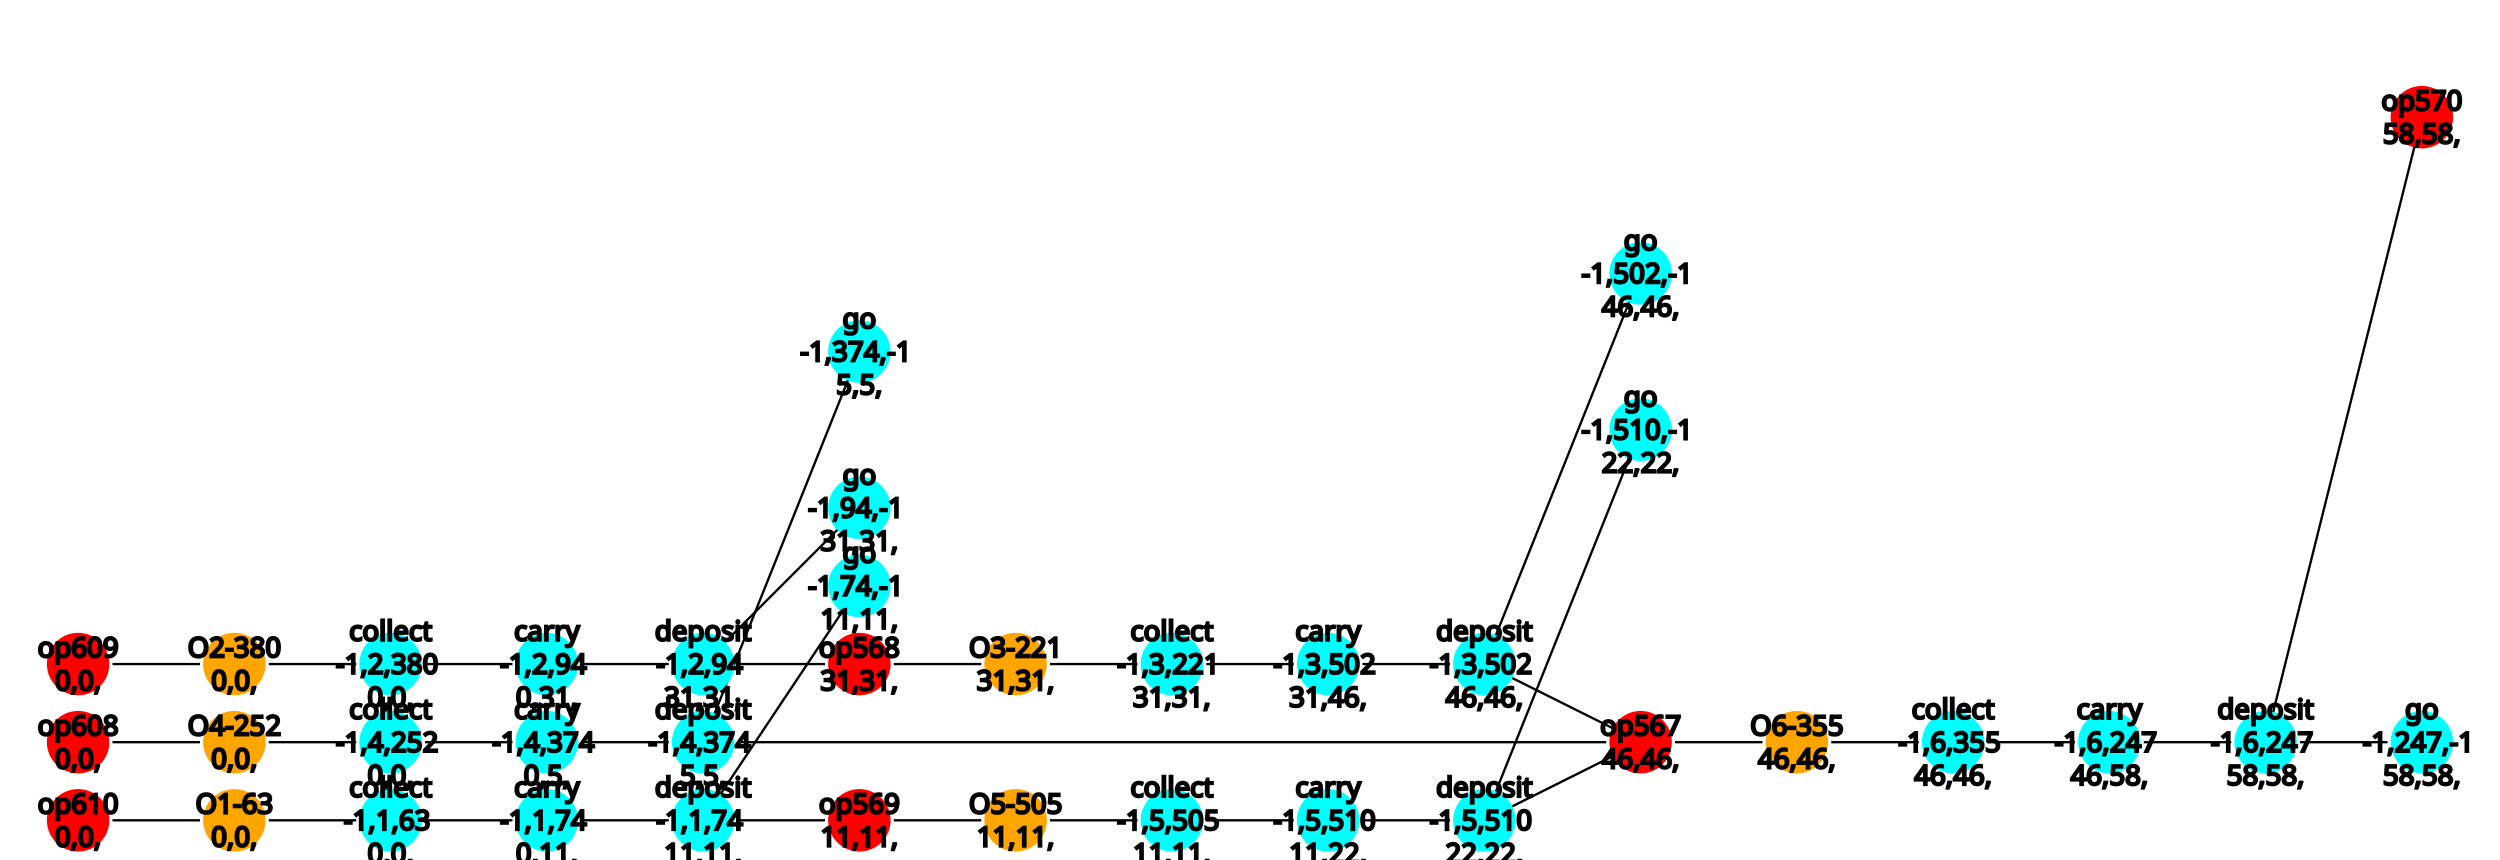
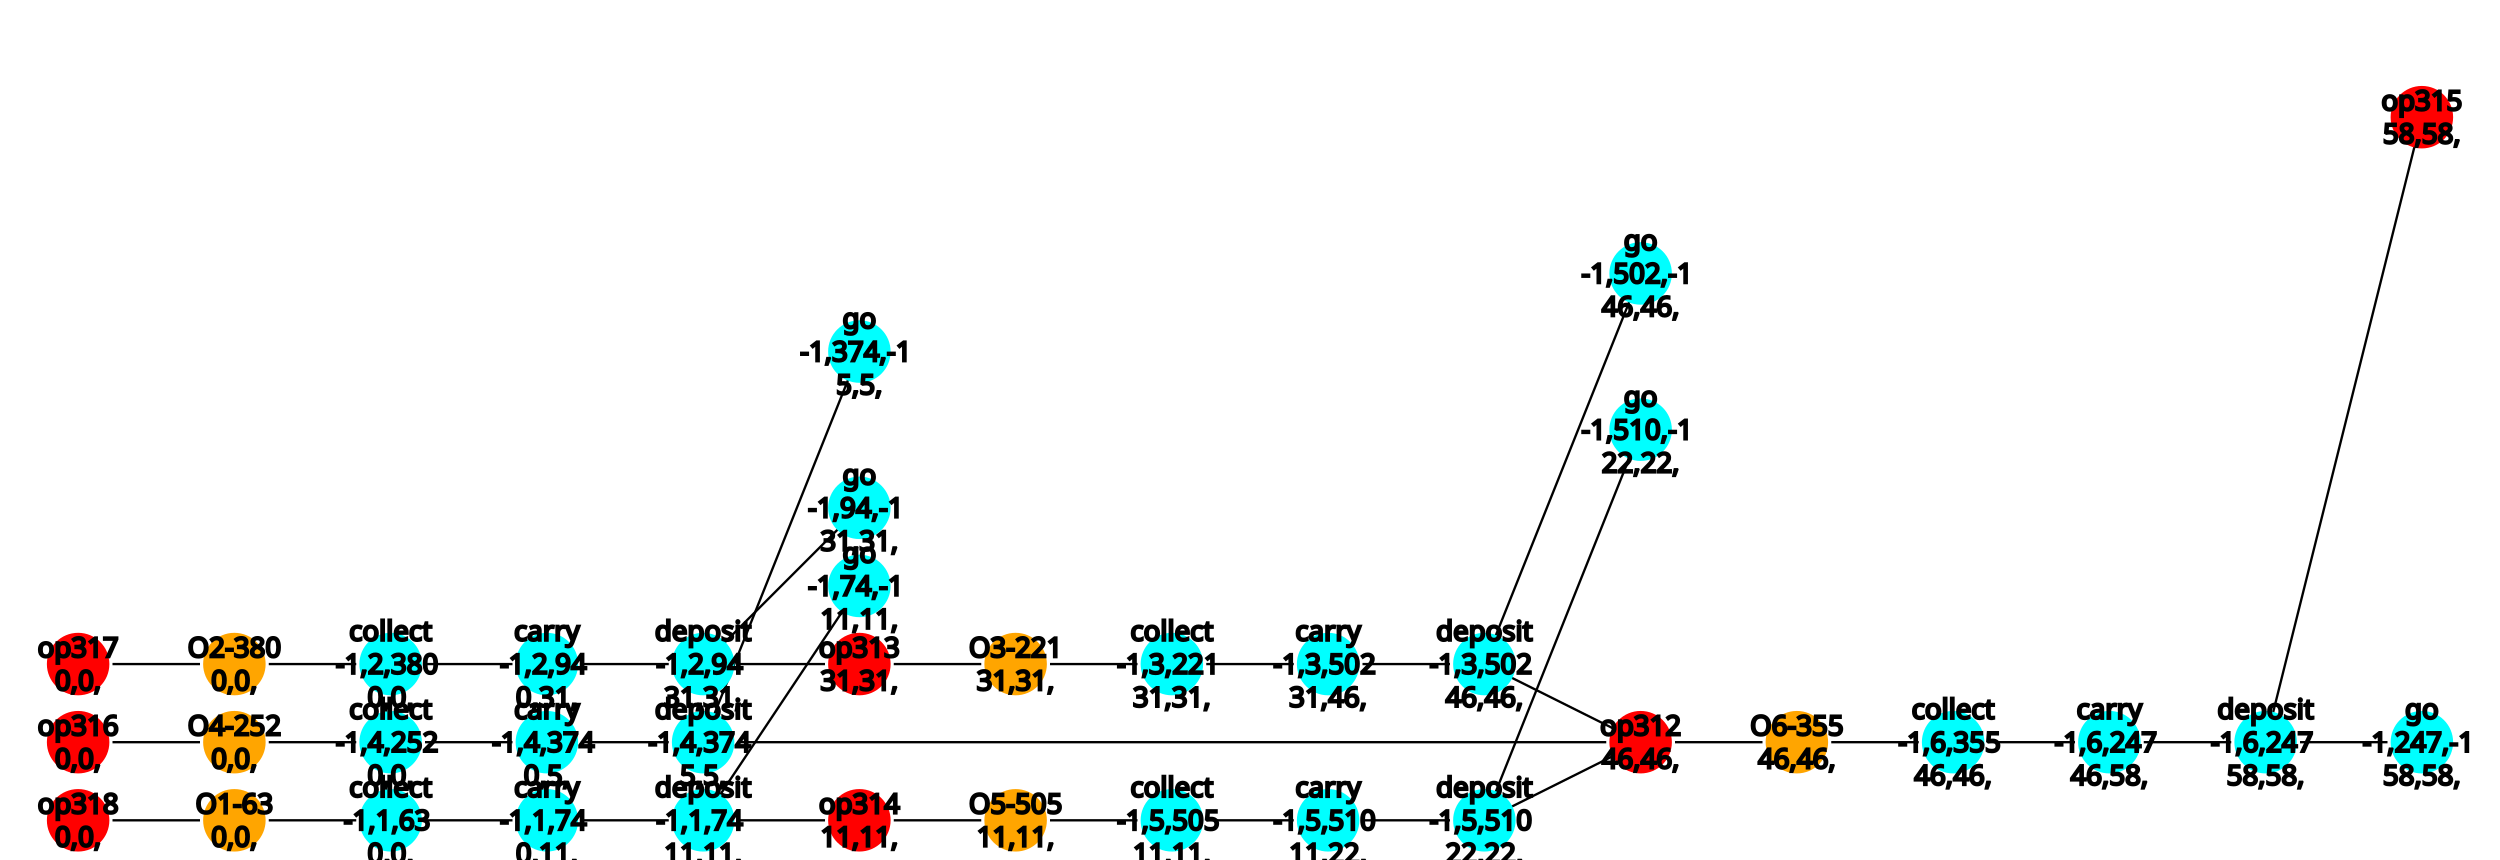
<svg xmlns="http://www.w3.org/2000/svg" version="1.2" width="320mm" height="110mm" viewBox="0 0 320 110" stroke="none" fill="#000000" stroke-width="0.3" font-size="3.88">
  <defs>
    <marker id="arrow" markerWidth="15" markerHeight="7" refX="5" refY="3.5" orient="auto" markerUnits="strokeWidth">
      <path d="M0,0 L15,3.5 L0,7 z" stroke="context-stroke" fill="context-stroke" />
    </marker>
  </defs>
-   <g stroke="#000000" id="img-9fc3381b-1">
+   <g stroke="#000000" id="img-47332956-1">
    <g transform="translate(20,105)">
      <path fill="none" d="M-5.6,0 L 5.6 0" class="primitive" />
    </g>
    <g transform="translate(20,85)">
      <path fill="none" d="M-5.6,0 L 5.6 0" class="primitive" />
    </g>
    <g transform="translate(20,95)">
      <path fill="none" d="M-5.6,0 L 5.6 0" class="primitive" />
    </g>
    <g transform="translate(300,95)">
      <path fill="none" d="M-5.6,0 L 5.6 0" class="primitive" />
    </g>
    <g transform="translate(300,55)">
      <path fill="none" d="M-9.45,37.82 L 9.45 -37.82" class="primitive" />
    </g>
    <g transform="translate(280,95)">
      <path fill="none" d="M-5.6,0 L 5.6 0" class="primitive" />
    </g>
    <g transform="translate(260,95)">
      <path fill="none" d="M-5.6,0 L 5.6 0" class="primitive" />
    </g>
    <g transform="translate(100,90)">
      <path fill="none" d="M-8.61,12.91 L 8.61 -12.91" class="primitive" />
    </g>
    <g transform="translate(100,105)">
      <path fill="none" d="M-5.6,0 L 5.6 0" class="primitive" />
    </g>
    <g transform="translate(80,105)">
      <path fill="none" d="M-5.6,0 L 5.6 0" class="primitive" />
    </g>
    <g transform="translate(60,105)">
      <path fill="none" d="M-5.6,0 L 5.6 0" class="primitive" />
    </g>
    <g transform="translate(100,75)">
      <path fill="none" d="M-8.03,8.03 L 8.03 -8.03" class="primitive" />
    </g>
    <g transform="translate(100,85)">
      <path fill="none" d="M-5.6,0 L 5.6 0" class="primitive" />
    </g>
    <g transform="translate(80,85)">
      <path fill="none" d="M-5.6,0 L 5.6 0" class="primitive" />
    </g>
    <g transform="translate(60,85)">
      <path fill="none" d="M-5.6,0 L 5.6 0" class="primitive" />
    </g>
    <g transform="translate(200,80)">
      <path fill="none" d="M-9.14,22.84 L 9.14 -22.84" class="primitive" />
    </g>
    <g transform="translate(200,100)">
      <path fill="none" d="M-6.89,3.44 L 6.89 -3.44" class="primitive" />
    </g>
    <g transform="translate(180,105)">
      <path fill="none" d="M-5.6,0 L 5.6 0" class="primitive" />
    </g>
    <g transform="translate(160,105)">
      <path fill="none" d="M-5.6,0 L 5.6 0" class="primitive" />
    </g>
    <g transform="translate(100,70)">
      <path fill="none" d="M-9.14,22.84 L 9.14 -22.84" class="primitive" />
    </g>
    <g transform="translate(150,95)">
      <path fill="none" d="M-55.6,0 L 55.6 0" class="primitive" />
    </g>
    <g transform="translate(80,95)">
      <path fill="none" d="M-5.6,0 L 5.6 0" class="primitive" />
    </g>
    <g transform="translate(60,95)">
      <path fill="none" d="M-5.6,0 L 5.6 0" class="primitive" />
    </g>
    <g transform="translate(200,60)">
      <path fill="none" d="M-9.14,22.84 L 9.14 -22.84" class="primitive" />
    </g>
    <g transform="translate(200,90)">
      <path fill="none" d="M-6.89,-3.44 L 6.89 3.44" class="primitive" />
    </g>
    <g transform="translate(180,85)">
      <path fill="none" d="M-5.6,0 L 5.6 0" class="primitive" />
    </g>
    <g transform="translate(160,85)">
      <path fill="none" d="M-5.6,0 L 5.6 0" class="primitive" />
    </g>
    <g transform="translate(240,95)">
      <path fill="none" d="M-5.6,0 L 5.6 0" class="primitive" />
    </g>
    <g transform="translate(140,105)">
      <path fill="none" d="M-5.6,0 L 5.6 0" class="primitive" />
    </g>
    <g transform="translate(40,95)">
      <path fill="none" d="M-5.6,0 L 5.6 0" class="primitive" />
    </g>
    <g transform="translate(140,85)">
      <path fill="none" d="M-5.6,0 L 5.6 0" class="primitive" />
    </g>
    <g transform="translate(40,85)">
      <path fill="none" d="M-5.6,0 L 5.6 0" class="primitive" />
    </g>
    <g transform="translate(40,105)">
      <path fill="none" d="M-5.6,0 L 5.6 0" class="primitive" />
    </g>
    <g transform="translate(120,105)">
      <path fill="none" d="M-5.6,0 L 5.6 0" class="primitive" />
    </g>
    <g transform="translate(120,85)">
      <path fill="none" d="M-5.6,0 L 5.6 0" class="primitive" />
    </g>
    <g transform="translate(220,95)">
      <path fill="none" d="M-5.6,0 L 5.6 0" class="primitive" />
    </g>
  </g>
-   <g fill="#FF0000" id="img-9fc3381b-2">
+   <g fill="#FF0000" id="img-47332956-2">
    <g transform="translate(10,105)">
      <circle cx="0" cy="0" r="4" class="primitive" />
    </g>
  </g>
-   <g fill="#FF0000" id="img-9fc3381b-3">
+   <g fill="#FF0000" id="img-47332956-3">
    <g transform="translate(10,85)">
      <circle cx="0" cy="0" r="4" class="primitive" />
    </g>
  </g>
-   <g fill="#FF0000" id="img-9fc3381b-4">
+   <g fill="#FF0000" id="img-47332956-4">
    <g transform="translate(10,95)">
      <circle cx="0" cy="0" r="4" class="primitive" />
    </g>
  </g>
-   <g fill="#00FFFF" id="img-9fc3381b-5">
+   <g fill="#00FFFF" id="img-47332956-5">
    <g transform="translate(310,95)">
      <circle cx="0" cy="0" r="4" class="primitive" />
    </g>
  </g>
-   <g fill="#00FFFF" id="img-9fc3381b-6">
+   <g fill="#00FFFF" id="img-47332956-6">
    <g transform="translate(290,95)">
      <circle cx="0" cy="0" r="4" class="primitive" />
    </g>
  </g>
-   <g fill="#00FFFF" id="img-9fc3381b-7">
+   <g fill="#00FFFF" id="img-47332956-7">
    <g transform="translate(270,95)">
      <circle cx="0" cy="0" r="4" class="primitive" />
    </g>
  </g>
-   <g fill="#00FFFF" id="img-9fc3381b-8">
+   <g fill="#00FFFF" id="img-47332956-8">
    <g transform="translate(250,95)">
      <circle cx="0" cy="0" r="4" class="primitive" />
    </g>
  </g>
-   <g fill="#00FFFF" id="img-9fc3381b-9">
+   <g fill="#00FFFF" id="img-47332956-9">
    <g transform="translate(110,75)">
      <circle cx="0" cy="0" r="4" class="primitive" />
    </g>
  </g>
-   <g fill="#00FFFF" id="img-9fc3381b-10">
+   <g fill="#00FFFF" id="img-47332956-10">
    <g transform="translate(90,105)">
      <circle cx="0" cy="0" r="4" class="primitive" />
    </g>
  </g>
-   <g fill="#00FFFF" id="img-9fc3381b-11">
+   <g fill="#00FFFF" id="img-47332956-11">
    <g transform="translate(70,105)">
      <circle cx="0" cy="0" r="4" class="primitive" />
    </g>
  </g>
-   <g fill="#00FFFF" id="img-9fc3381b-12">
+   <g fill="#00FFFF" id="img-47332956-12">
    <g transform="translate(50,105)">
      <circle cx="0" cy="0" r="4" class="primitive" />
    </g>
  </g>
-   <g fill="#00FFFF" id="img-9fc3381b-13">
+   <g fill="#00FFFF" id="img-47332956-13">
    <g transform="translate(110,65)">
      <circle cx="0" cy="0" r="4" class="primitive" />
    </g>
  </g>
-   <g fill="#00FFFF" id="img-9fc3381b-14">
+   <g fill="#00FFFF" id="img-47332956-14">
    <g transform="translate(90,85)">
      <circle cx="0" cy="0" r="4" class="primitive" />
    </g>
  </g>
-   <g fill="#00FFFF" id="img-9fc3381b-15">
+   <g fill="#00FFFF" id="img-47332956-15">
    <g transform="translate(70,85)">
      <circle cx="0" cy="0" r="4" class="primitive" />
    </g>
  </g>
-   <g fill="#00FFFF" id="img-9fc3381b-16">
+   <g fill="#00FFFF" id="img-47332956-16">
    <g transform="translate(50,85)">
      <circle cx="0" cy="0" r="4" class="primitive" />
    </g>
  </g>
-   <g fill="#00FFFF" id="img-9fc3381b-17">
+   <g fill="#00FFFF" id="img-47332956-17">
    <g transform="translate(210,55)">
      <circle cx="0" cy="0" r="4" class="primitive" />
    </g>
  </g>
-   <g fill="#00FFFF" id="img-9fc3381b-18">
+   <g fill="#00FFFF" id="img-47332956-18">
    <g transform="translate(190,105)">
      <circle cx="0" cy="0" r="4" class="primitive" />
    </g>
  </g>
-   <g fill="#00FFFF" id="img-9fc3381b-19">
+   <g fill="#00FFFF" id="img-47332956-19">
    <g transform="translate(170,105)">
      <circle cx="0" cy="0" r="4" class="primitive" />
    </g>
  </g>
-   <g fill="#00FFFF" id="img-9fc3381b-20">
+   <g fill="#00FFFF" id="img-47332956-20">
    <g transform="translate(150,105)">
      <circle cx="0" cy="0" r="4" class="primitive" />
    </g>
  </g>
-   <g fill="#00FFFF" id="img-9fc3381b-21">
+   <g fill="#00FFFF" id="img-47332956-21">
    <g transform="translate(110,45)">
      <circle cx="0" cy="0" r="4" class="primitive" />
    </g>
  </g>
-   <g fill="#00FFFF" id="img-9fc3381b-22">
+   <g fill="#00FFFF" id="img-47332956-22">
    <g transform="translate(90,95)">
      <circle cx="0" cy="0" r="4" class="primitive" />
    </g>
  </g>
-   <g fill="#00FFFF" id="img-9fc3381b-23">
+   <g fill="#00FFFF" id="img-47332956-23">
    <g transform="translate(70,95)">
      <circle cx="0" cy="0" r="4" class="primitive" />
    </g>
  </g>
-   <g fill="#00FFFF" id="img-9fc3381b-24">
+   <g fill="#00FFFF" id="img-47332956-24">
    <g transform="translate(50,95)">
      <circle cx="0" cy="0" r="4" class="primitive" />
    </g>
  </g>
-   <g fill="#00FFFF" id="img-9fc3381b-25">
+   <g fill="#00FFFF" id="img-47332956-25">
    <g transform="translate(210,35)">
      <circle cx="0" cy="0" r="4" class="primitive" />
    </g>
  </g>
-   <g fill="#00FFFF" id="img-9fc3381b-26">
+   <g fill="#00FFFF" id="img-47332956-26">
    <g transform="translate(190,85)">
      <circle cx="0" cy="0" r="4" class="primitive" />
    </g>
  </g>
-   <g fill="#00FFFF" id="img-9fc3381b-27">
+   <g fill="#00FFFF" id="img-47332956-27">
    <g transform="translate(170,85)">
      <circle cx="0" cy="0" r="4" class="primitive" />
    </g>
  </g>
-   <g fill="#00FFFF" id="img-9fc3381b-28">
+   <g fill="#00FFFF" id="img-47332956-28">
    <g transform="translate(150,85)">
      <circle cx="0" cy="0" r="4" class="primitive" />
    </g>
  </g>
-   <g fill="#FFA500" id="img-9fc3381b-29">
+   <g fill="#FFA500" id="img-47332956-29">
    <g transform="translate(230,95)">
      <circle cx="0" cy="0" r="4" class="primitive" />
    </g>
  </g>
-   <g fill="#FFA500" id="img-9fc3381b-30">
+   <g fill="#FFA500" id="img-47332956-30">
    <g transform="translate(130,105)">
      <circle cx="0" cy="0" r="4" class="primitive" />
    </g>
  </g>
-   <g fill="#FFA500" id="img-9fc3381b-31">
+   <g fill="#FFA500" id="img-47332956-31">
    <g transform="translate(30,95)">
      <circle cx="0" cy="0" r="4" class="primitive" />
    </g>
  </g>
-   <g fill="#FFA500" id="img-9fc3381b-32">
+   <g fill="#FFA500" id="img-47332956-32">
    <g transform="translate(130,85)">
      <circle cx="0" cy="0" r="4" class="primitive" />
    </g>
  </g>
-   <g fill="#FFA500" id="img-9fc3381b-33">
+   <g fill="#FFA500" id="img-47332956-33">
    <g transform="translate(30,85)">
      <circle cx="0" cy="0" r="4" class="primitive" />
    </g>
  </g>
-   <g fill="#FFA500" id="img-9fc3381b-34">
+   <g fill="#FFA500" id="img-47332956-34">
    <g transform="translate(30,105)">
      <circle cx="0" cy="0" r="4" class="primitive" />
    </g>
  </g>
-   <g fill="#FF0000" id="img-9fc3381b-35">
+   <g fill="#FF0000" id="img-47332956-35">
    <g transform="translate(310,15)">
      <circle cx="0" cy="0" r="4" class="primitive" />
    </g>
  </g>
-   <g fill="#FF0000" id="img-9fc3381b-36">
+   <g fill="#FF0000" id="img-47332956-36">
    <g transform="translate(110,105)">
      <circle cx="0" cy="0" r="4" class="primitive" />
    </g>
  </g>
-   <g fill="#FF0000" id="img-9fc3381b-37">
+   <g fill="#FF0000" id="img-47332956-37">
    <g transform="translate(110,85)">
      <circle cx="0" cy="0" r="4" class="primitive" />
    </g>
  </g>
-   <g fill="#FF0000" id="img-9fc3381b-38">
+   <g fill="#FF0000" id="img-47332956-38">
    <g transform="translate(210,95)">
      <circle cx="0" cy="0" r="4" class="primitive" />
    </g>
  </g>
-   <g font-family="futura" font-size="3.53" stroke="#000000" id="img-9fc3381b-39">
+   <g font-family="futura" font-size="3.53" stroke="#000000" id="img-47332956-39">
    <g transform="translate(10,105)">
      <g class="primitive">
-         <text text-anchor="middle" dy="-0.25em">op610<tspan x="0" dy="1.2em">0,0,</tspan>
+         <text text-anchor="middle" dy="-0.25em">op318<tspan x="0" dy="1.2em">0,0,</tspan>
        </text>
      </g>
    </g>
    <g transform="translate(10,85)">
      <g class="primitive">
-         <text text-anchor="middle" dy="-0.25em">op609<tspan x="0" dy="1.2em">0,0,</tspan>
+         <text text-anchor="middle" dy="-0.25em">op317<tspan x="0" dy="1.2em">0,0,</tspan>
        </text>
      </g>
    </g>
    <g transform="translate(10,95)">
      <g class="primitive">
-         <text text-anchor="middle" dy="-0.25em">op608<tspan x="0" dy="1.2em">0,0,</tspan>
+         <text text-anchor="middle" dy="-0.25em">op316<tspan x="0" dy="1.2em">0,0,</tspan>
        </text>
      </g>
    </g>
    <g transform="translate(310,95)">
      <g class="primitive">
        <text text-anchor="middle" dy="-0.85em">go<tspan x="0" dy="1.2em">-1,247,-1</tspan>
          <tspan x="0" dy="1.2em">58,58,</tspan>
        </text>
      </g>
    </g>
    <g transform="translate(290,95)">
      <g class="primitive">
        <text text-anchor="middle" dy="-0.85em">deposit<tspan x="0" dy="1.2em">-1,6,247</tspan>
          <tspan x="0" dy="1.2em">58,58,</tspan>
        </text>
      </g>
    </g>
    <g transform="translate(270,95)">
      <g class="primitive">
        <text text-anchor="middle" dy="-0.85em">carry<tspan x="0" dy="1.2em">-1,6,247</tspan>
          <tspan x="0" dy="1.2em">46,58,</tspan>
        </text>
      </g>
    </g>
    <g transform="translate(250,95)">
      <g class="primitive">
        <text text-anchor="middle" dy="-0.85em">collect<tspan x="0" dy="1.2em">-1,6,355</tspan>
          <tspan x="0" dy="1.2em">46,46,</tspan>
        </text>
      </g>
    </g>
    <g transform="translate(110,75)">
      <g class="primitive">
        <text text-anchor="middle" dy="-0.85em">go<tspan x="0" dy="1.2em">-1,74,-1</tspan>
          <tspan x="0" dy="1.2em">11,11,</tspan>
        </text>
      </g>
    </g>
    <g transform="translate(90,105)">
      <g class="primitive">
        <text text-anchor="middle" dy="-0.85em">deposit<tspan x="0" dy="1.2em">-1,1,74</tspan>
          <tspan x="0" dy="1.2em">11,11,</tspan>
        </text>
      </g>
    </g>
    <g transform="translate(70,105)">
      <g class="primitive">
        <text text-anchor="middle" dy="-0.85em">carry<tspan x="0" dy="1.2em">-1,1,74</tspan>
          <tspan x="0" dy="1.2em">0,11,</tspan>
        </text>
      </g>
    </g>
    <g transform="translate(50,105)">
      <g class="primitive">
        <text text-anchor="middle" dy="-0.85em">collect<tspan x="0" dy="1.2em">-1,1,63</tspan>
          <tspan x="0" dy="1.2em">0,0,</tspan>
        </text>
      </g>
    </g>
    <g transform="translate(110,65)">
      <g class="primitive">
        <text text-anchor="middle" dy="-0.85em">go<tspan x="0" dy="1.2em">-1,94,-1</tspan>
          <tspan x="0" dy="1.2em">31,31,</tspan>
        </text>
      </g>
    </g>
    <g transform="translate(90,85)">
      <g class="primitive">
        <text text-anchor="middle" dy="-0.85em">deposit<tspan x="0" dy="1.2em">-1,2,94</tspan>
          <tspan x="0" dy="1.2em">31,31,</tspan>
        </text>
      </g>
    </g>
    <g transform="translate(70,85)">
      <g class="primitive">
        <text text-anchor="middle" dy="-0.85em">carry<tspan x="0" dy="1.2em">-1,2,94</tspan>
          <tspan x="0" dy="1.2em">0,31,</tspan>
        </text>
      </g>
    </g>
    <g transform="translate(50,85)">
      <g class="primitive">
        <text text-anchor="middle" dy="-0.85em">collect<tspan x="0" dy="1.2em">-1,2,380</tspan>
          <tspan x="0" dy="1.2em">0,0,</tspan>
        </text>
      </g>
    </g>
    <g transform="translate(210,55)">
      <g class="primitive">
        <text text-anchor="middle" dy="-0.85em">go<tspan x="0" dy="1.2em">-1,510,-1</tspan>
          <tspan x="0" dy="1.2em">22,22,</tspan>
        </text>
      </g>
    </g>
    <g transform="translate(190,105)">
      <g class="primitive">
        <text text-anchor="middle" dy="-0.85em">deposit<tspan x="0" dy="1.2em">-1,5,510</tspan>
          <tspan x="0" dy="1.2em">22,22,</tspan>
        </text>
      </g>
    </g>
    <g transform="translate(170,105)">
      <g class="primitive">
        <text text-anchor="middle" dy="-0.85em">carry<tspan x="0" dy="1.2em">-1,5,510</tspan>
          <tspan x="0" dy="1.2em">11,22,</tspan>
        </text>
      </g>
    </g>
    <g transform="translate(150,105)">
      <g class="primitive">
        <text text-anchor="middle" dy="-0.85em">collect<tspan x="0" dy="1.2em">-1,5,505</tspan>
          <tspan x="0" dy="1.2em">11,11,</tspan>
        </text>
      </g>
    </g>
    <g transform="translate(110,45)">
      <g class="primitive">
        <text text-anchor="middle" dy="-0.85em">go<tspan x="0" dy="1.2em">-1,374,-1</tspan>
          <tspan x="0" dy="1.2em">5,5,</tspan>
        </text>
      </g>
    </g>
    <g transform="translate(90,95)">
      <g class="primitive">
        <text text-anchor="middle" dy="-0.85em">deposit<tspan x="0" dy="1.2em">-1,4,374</tspan>
          <tspan x="0" dy="1.2em">5,5,</tspan>
        </text>
      </g>
    </g>
    <g transform="translate(70,95)">
      <g class="primitive">
        <text text-anchor="middle" dy="-0.85em">carry<tspan x="0" dy="1.2em">-1,4,374</tspan>
          <tspan x="0" dy="1.2em">0,5,</tspan>
        </text>
      </g>
    </g>
    <g transform="translate(50,95)">
      <g class="primitive">
        <text text-anchor="middle" dy="-0.85em">collect<tspan x="0" dy="1.2em">-1,4,252</tspan>
          <tspan x="0" dy="1.2em">0,0,</tspan>
        </text>
      </g>
    </g>
    <g transform="translate(210,35)">
      <g class="primitive">
        <text text-anchor="middle" dy="-0.85em">go<tspan x="0" dy="1.2em">-1,502,-1</tspan>
          <tspan x="0" dy="1.2em">46,46,</tspan>
        </text>
      </g>
    </g>
    <g transform="translate(190,85)">
      <g class="primitive">
        <text text-anchor="middle" dy="-0.85em">deposit<tspan x="0" dy="1.2em">-1,3,502</tspan>
          <tspan x="0" dy="1.2em">46,46,</tspan>
        </text>
      </g>
    </g>
    <g transform="translate(170,85)">
      <g class="primitive">
        <text text-anchor="middle" dy="-0.85em">carry<tspan x="0" dy="1.2em">-1,3,502</tspan>
          <tspan x="0" dy="1.2em">31,46,</tspan>
        </text>
      </g>
    </g>
    <g transform="translate(150,85)">
      <g class="primitive">
        <text text-anchor="middle" dy="-0.85em">collect<tspan x="0" dy="1.2em">-1,3,221</tspan>
          <tspan x="0" dy="1.2em">31,31,</tspan>
        </text>
      </g>
    </g>
    <g transform="translate(230,95)">
      <g class="primitive">
        <text text-anchor="middle" dy="-0.25em">O6-355<tspan x="0" dy="1.2em">46,46,</tspan>
        </text>
      </g>
    </g>
    <g transform="translate(130,105)">
      <g class="primitive">
        <text text-anchor="middle" dy="-0.25em">O5-505<tspan x="0" dy="1.2em">11,11,</tspan>
        </text>
      </g>
    </g>
    <g transform="translate(30,95)">
      <g class="primitive">
        <text text-anchor="middle" dy="-0.25em">O4-252<tspan x="0" dy="1.2em">0,0,</tspan>
        </text>
      </g>
    </g>
    <g transform="translate(130,85)">
      <g class="primitive">
        <text text-anchor="middle" dy="-0.25em">O3-221<tspan x="0" dy="1.2em">31,31,</tspan>
        </text>
      </g>
    </g>
    <g transform="translate(30,85)">
      <g class="primitive">
        <text text-anchor="middle" dy="-0.25em">O2-380<tspan x="0" dy="1.2em">0,0,</tspan>
        </text>
      </g>
    </g>
    <g transform="translate(30,105)">
      <g class="primitive">
        <text text-anchor="middle" dy="-0.25em">O1-63<tspan x="0" dy="1.2em">0,0,</tspan>
        </text>
      </g>
    </g>
    <g transform="translate(310,15)">
      <g class="primitive">
-         <text text-anchor="middle" dy="-0.25em">op570<tspan x="0" dy="1.2em">58,58,</tspan>
+         <text text-anchor="middle" dy="-0.25em">op315<tspan x="0" dy="1.2em">58,58,</tspan>
        </text>
      </g>
    </g>
    <g transform="translate(110,105)">
      <g class="primitive">
-         <text text-anchor="middle" dy="-0.25em">op569<tspan x="0" dy="1.2em">11,11,</tspan>
+         <text text-anchor="middle" dy="-0.25em">op314<tspan x="0" dy="1.2em">11,11,</tspan>
        </text>
      </g>
    </g>
    <g transform="translate(110,85)">
      <g class="primitive">
-         <text text-anchor="middle" dy="-0.25em">op568<tspan x="0" dy="1.2em">31,31,</tspan>
+         <text text-anchor="middle" dy="-0.25em">op313<tspan x="0" dy="1.2em">31,31,</tspan>
        </text>
      </g>
    </g>
    <g transform="translate(210,95)">
      <g class="primitive">
-         <text text-anchor="middle" dy="-0.25em">op567<tspan x="0" dy="1.2em">46,46,</tspan>
+         <text text-anchor="middle" dy="-0.25em">op312<tspan x="0" dy="1.2em">46,46,</tspan>
        </text>
      </g>
    </g>
  </g>
</svg>
